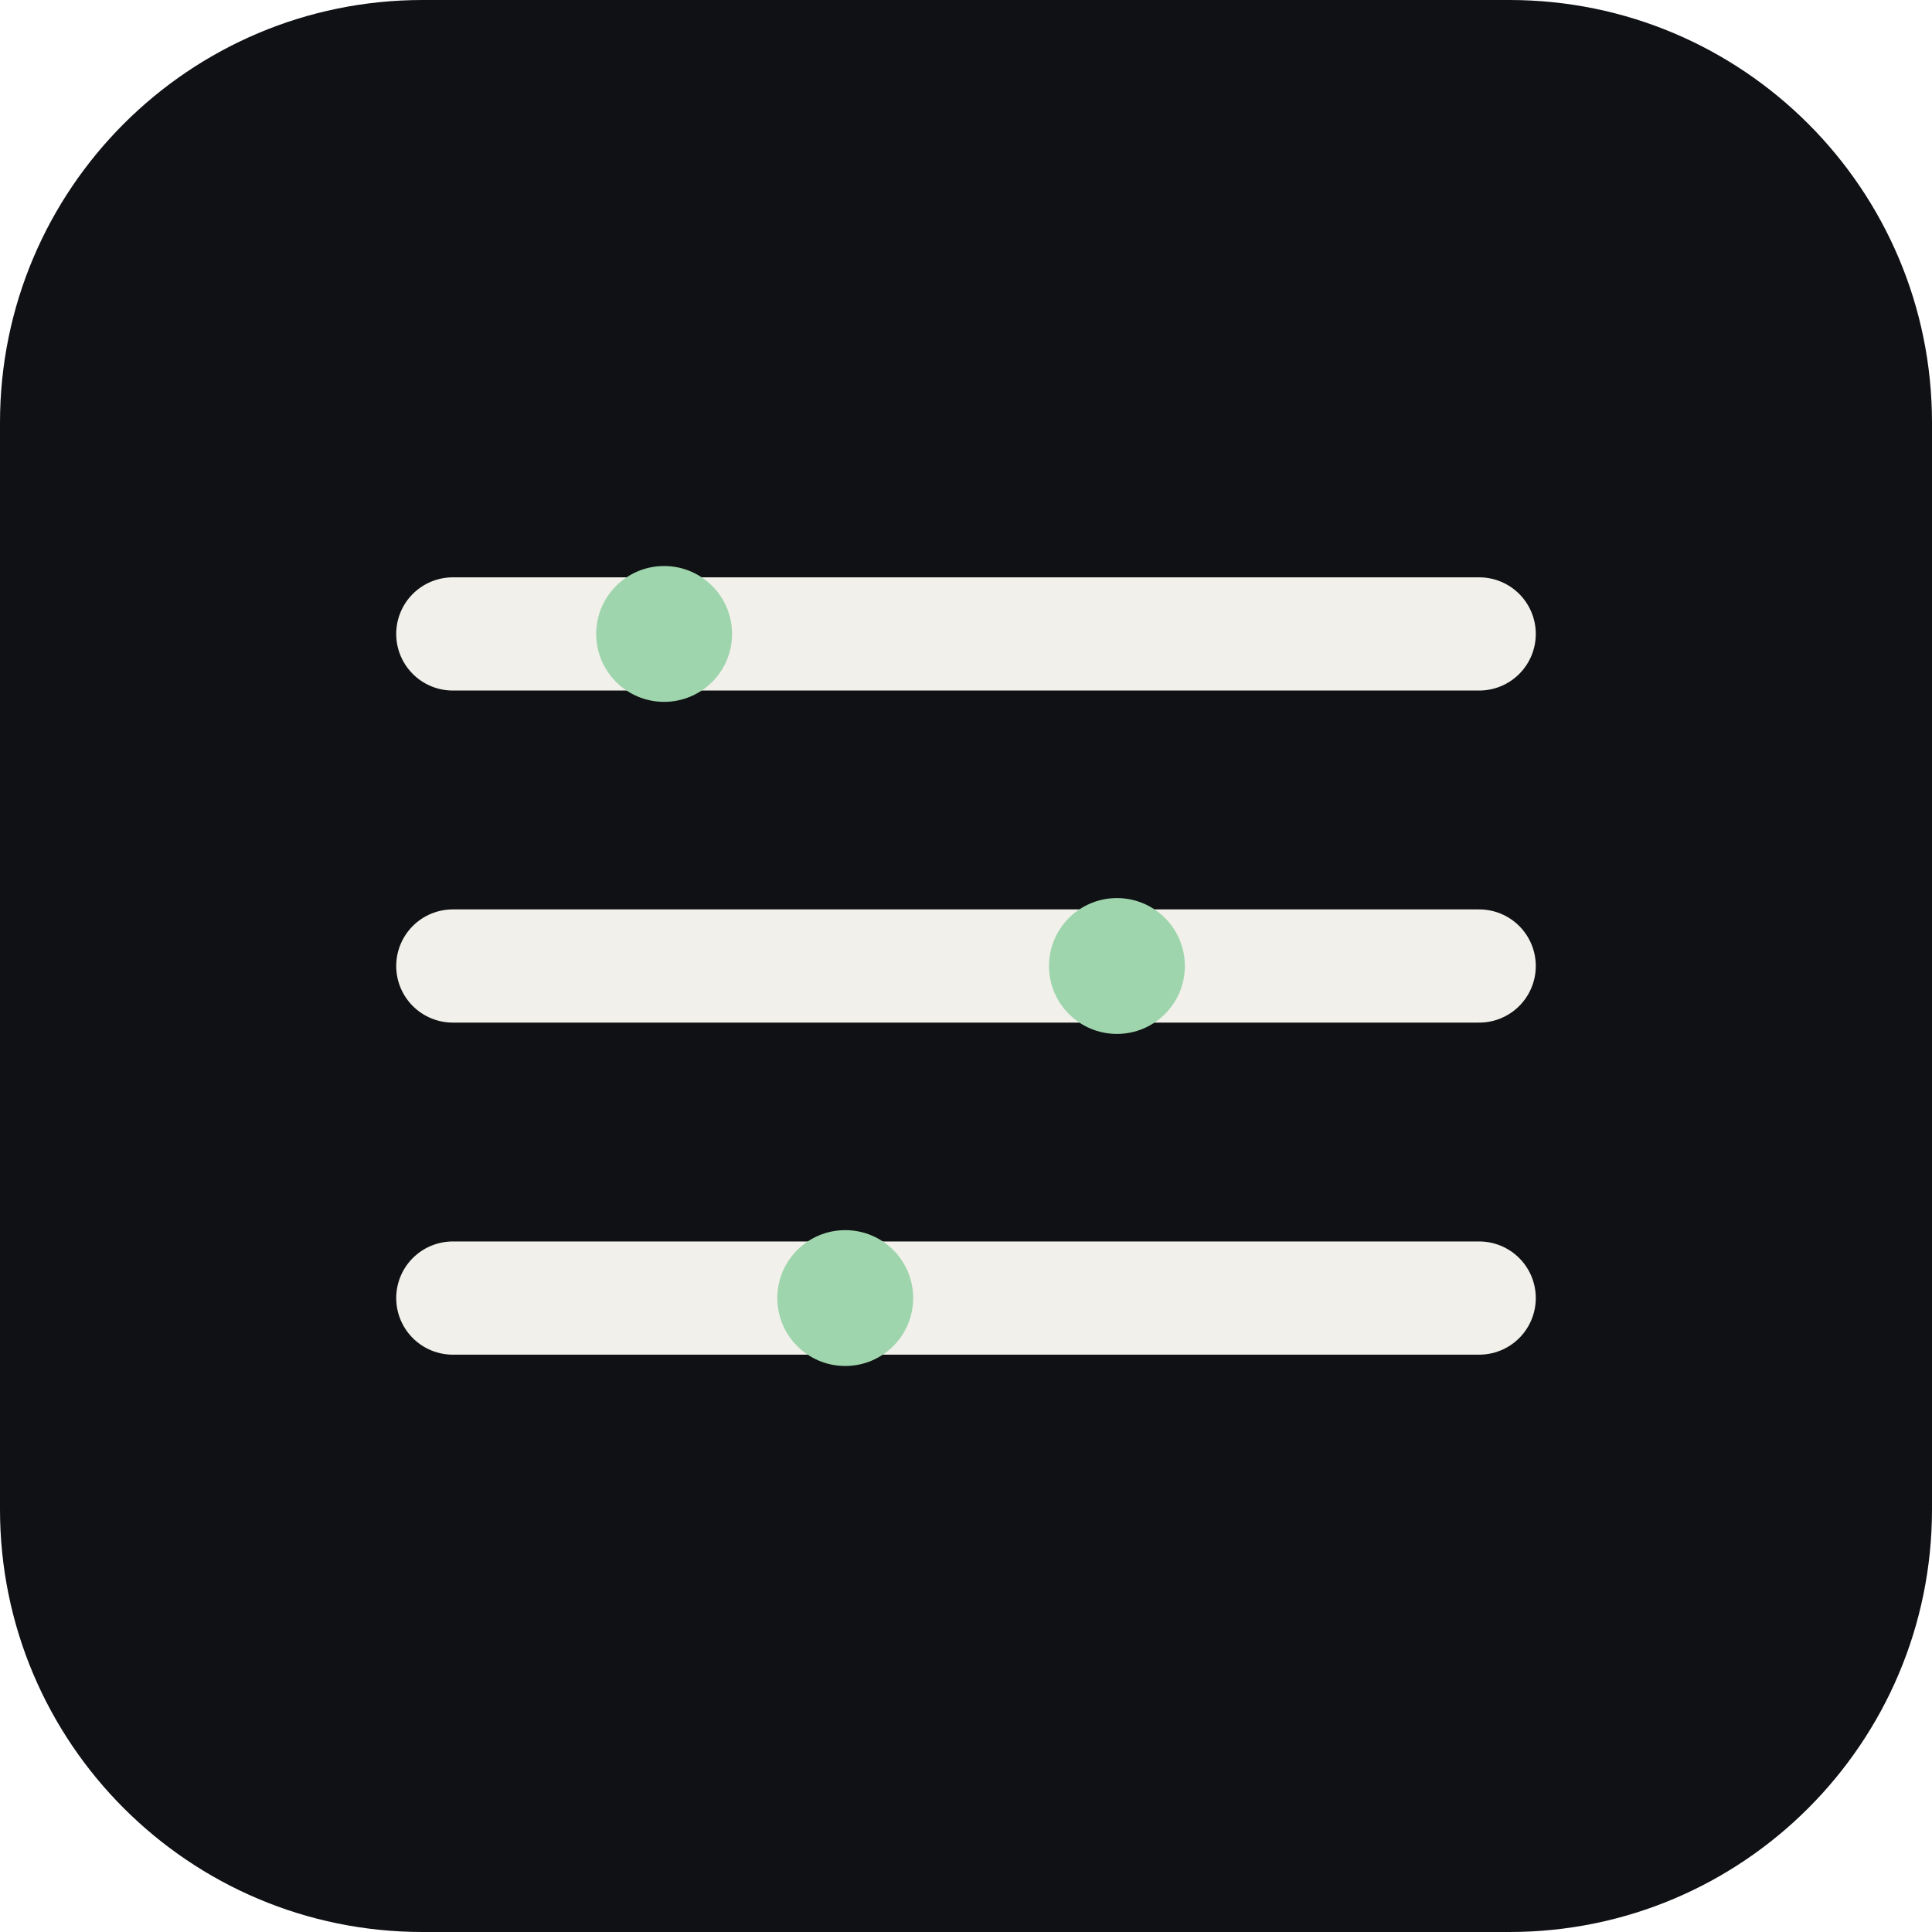
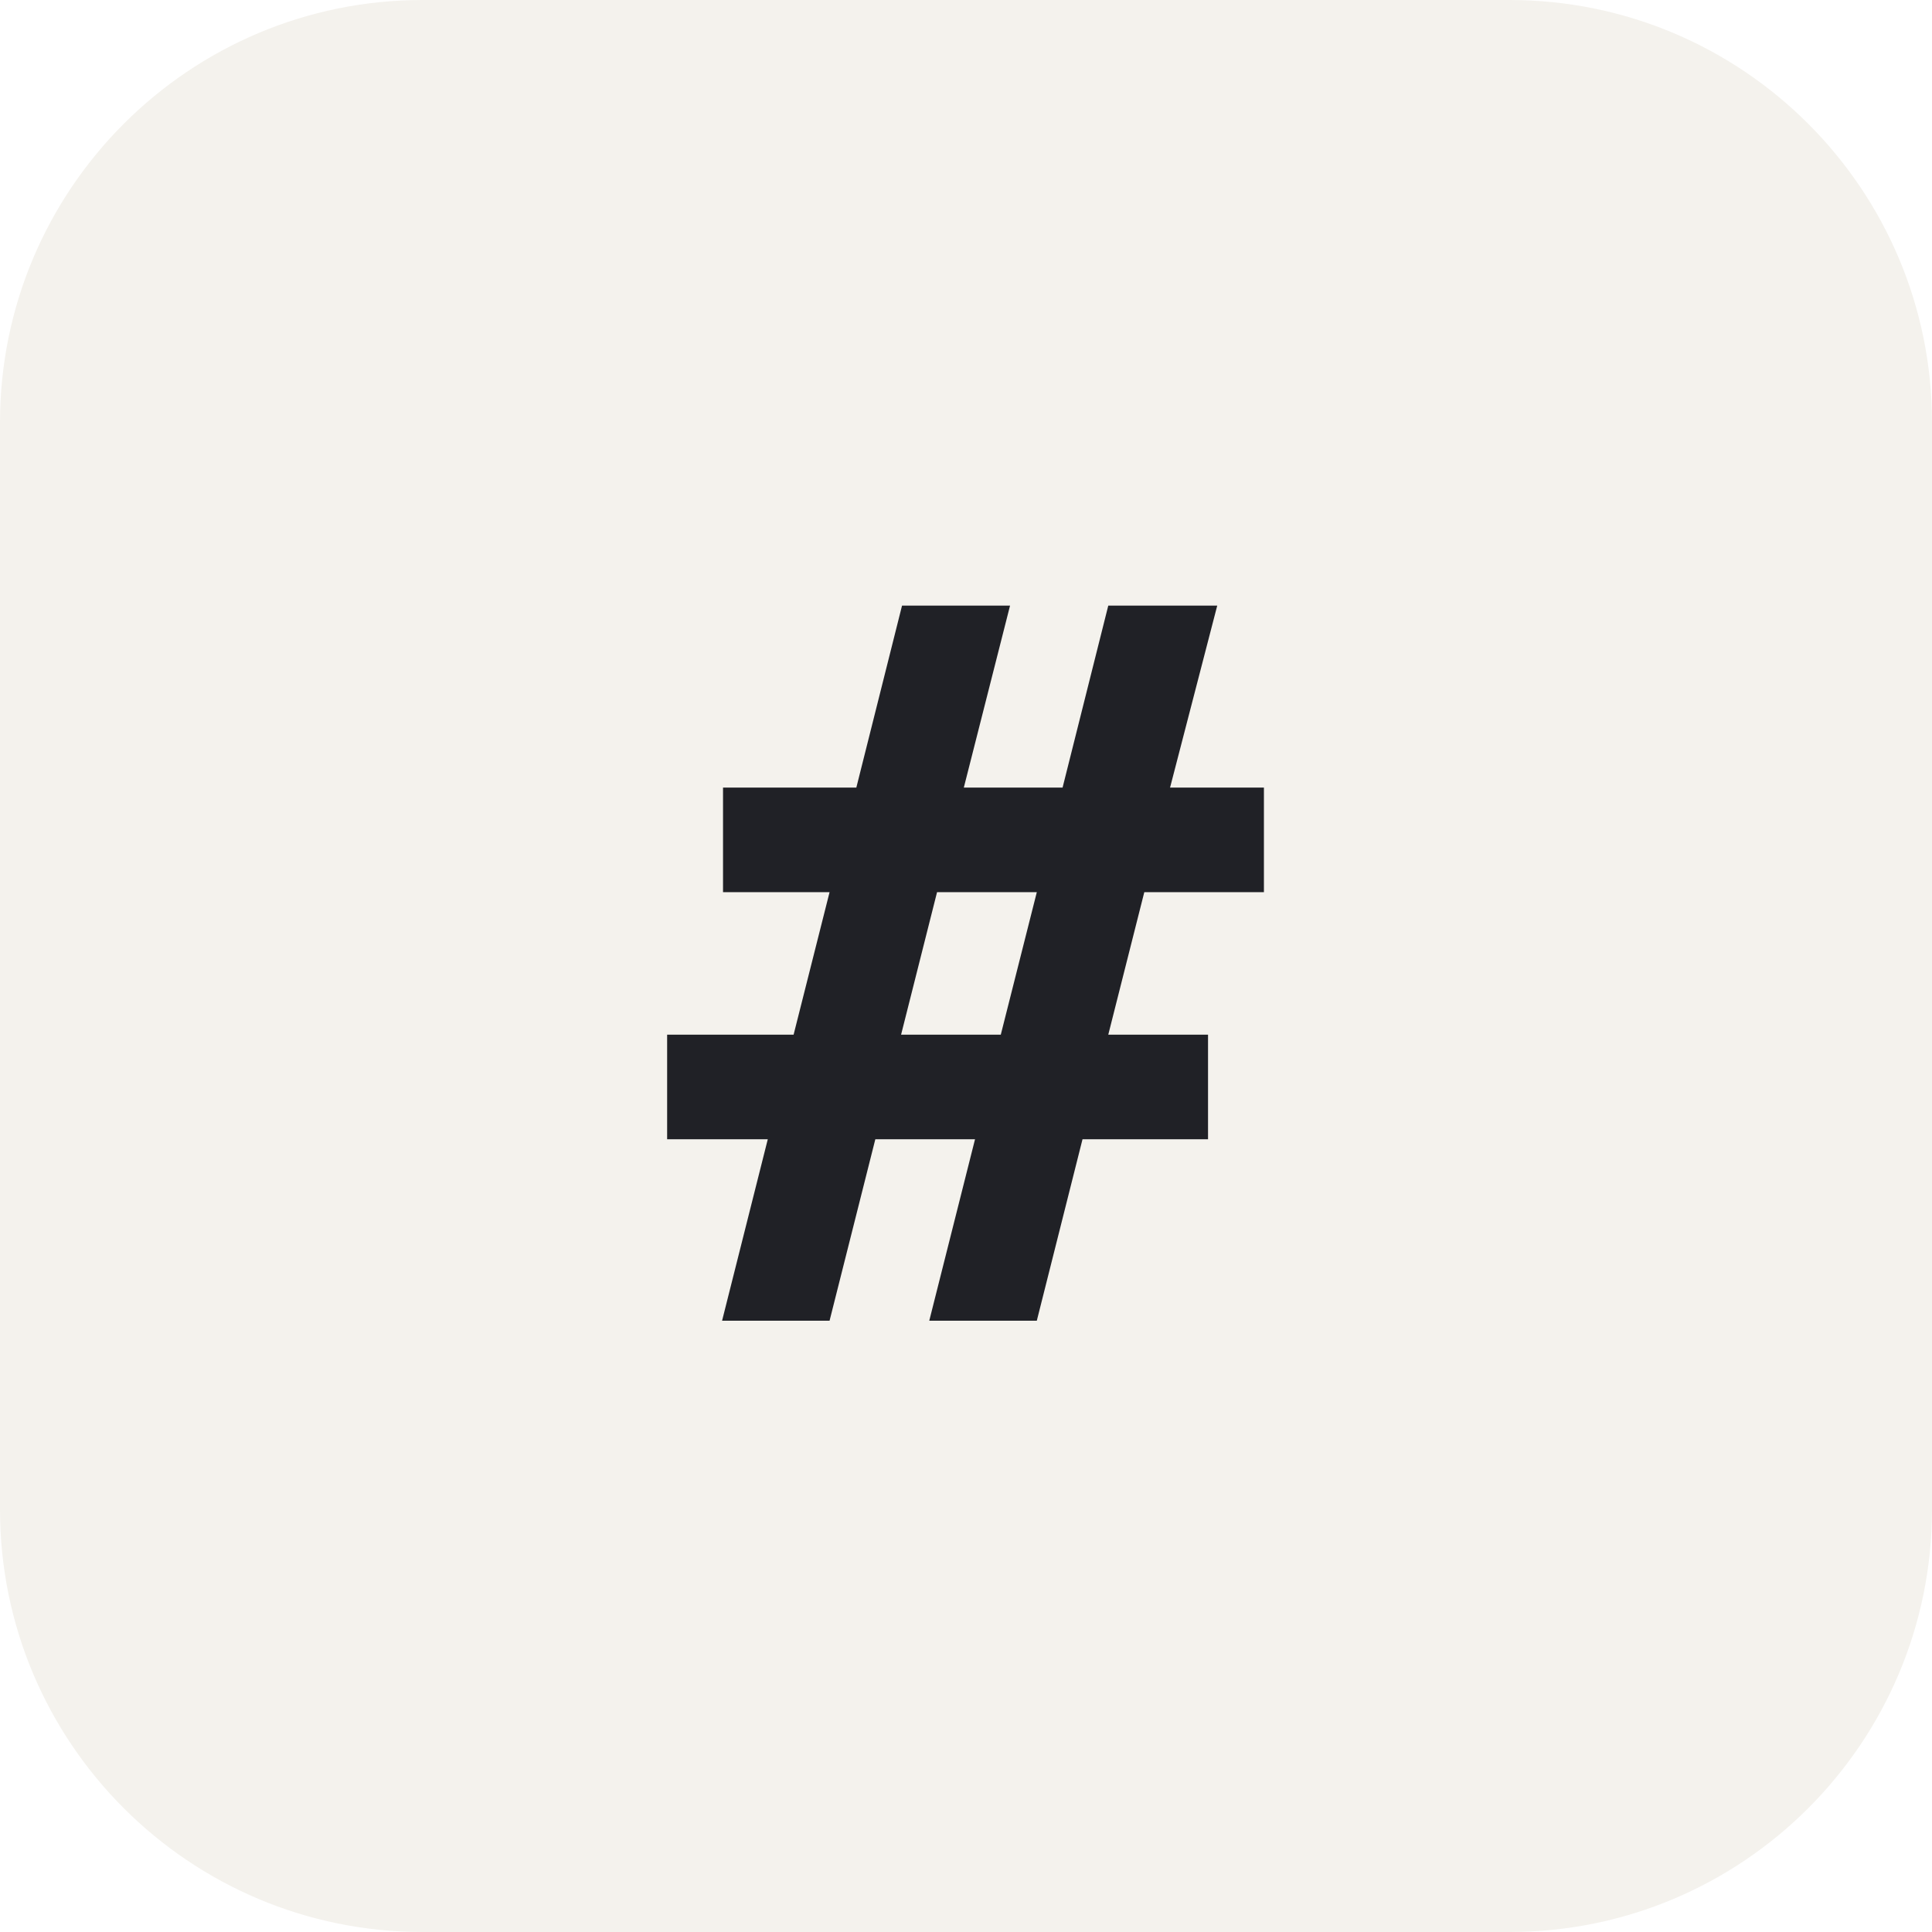
<svg xmlns="http://www.w3.org/2000/svg" viewBox="0 0 512 512">
-   <rect width="512" height="512" rx="112" fill="#101114" />
-   <path d="M120 168h272M120 256h272M120 344h272" fill="none" stroke="#f1f0ea" stroke-linecap="round" stroke-width="30" />
-   <circle cx="176" cy="168" r="18" fill="#9ed5ac" />
-   <circle cx="296" cy="256" r="18" fill="#9ed5ac" />
-   <circle cx="224" cy="344" r="18" fill="#9ed5ac" />
+   <rect width="512" height="512" rx="112" fill="#f4f2ed" />
+   <text x="256" y="350" fill="#202126" font-family="ui-monospace, SFMono-Regular, Menlo, monospace" font-size="264" font-weight="700" text-anchor="middle">#</text>
</svg>
